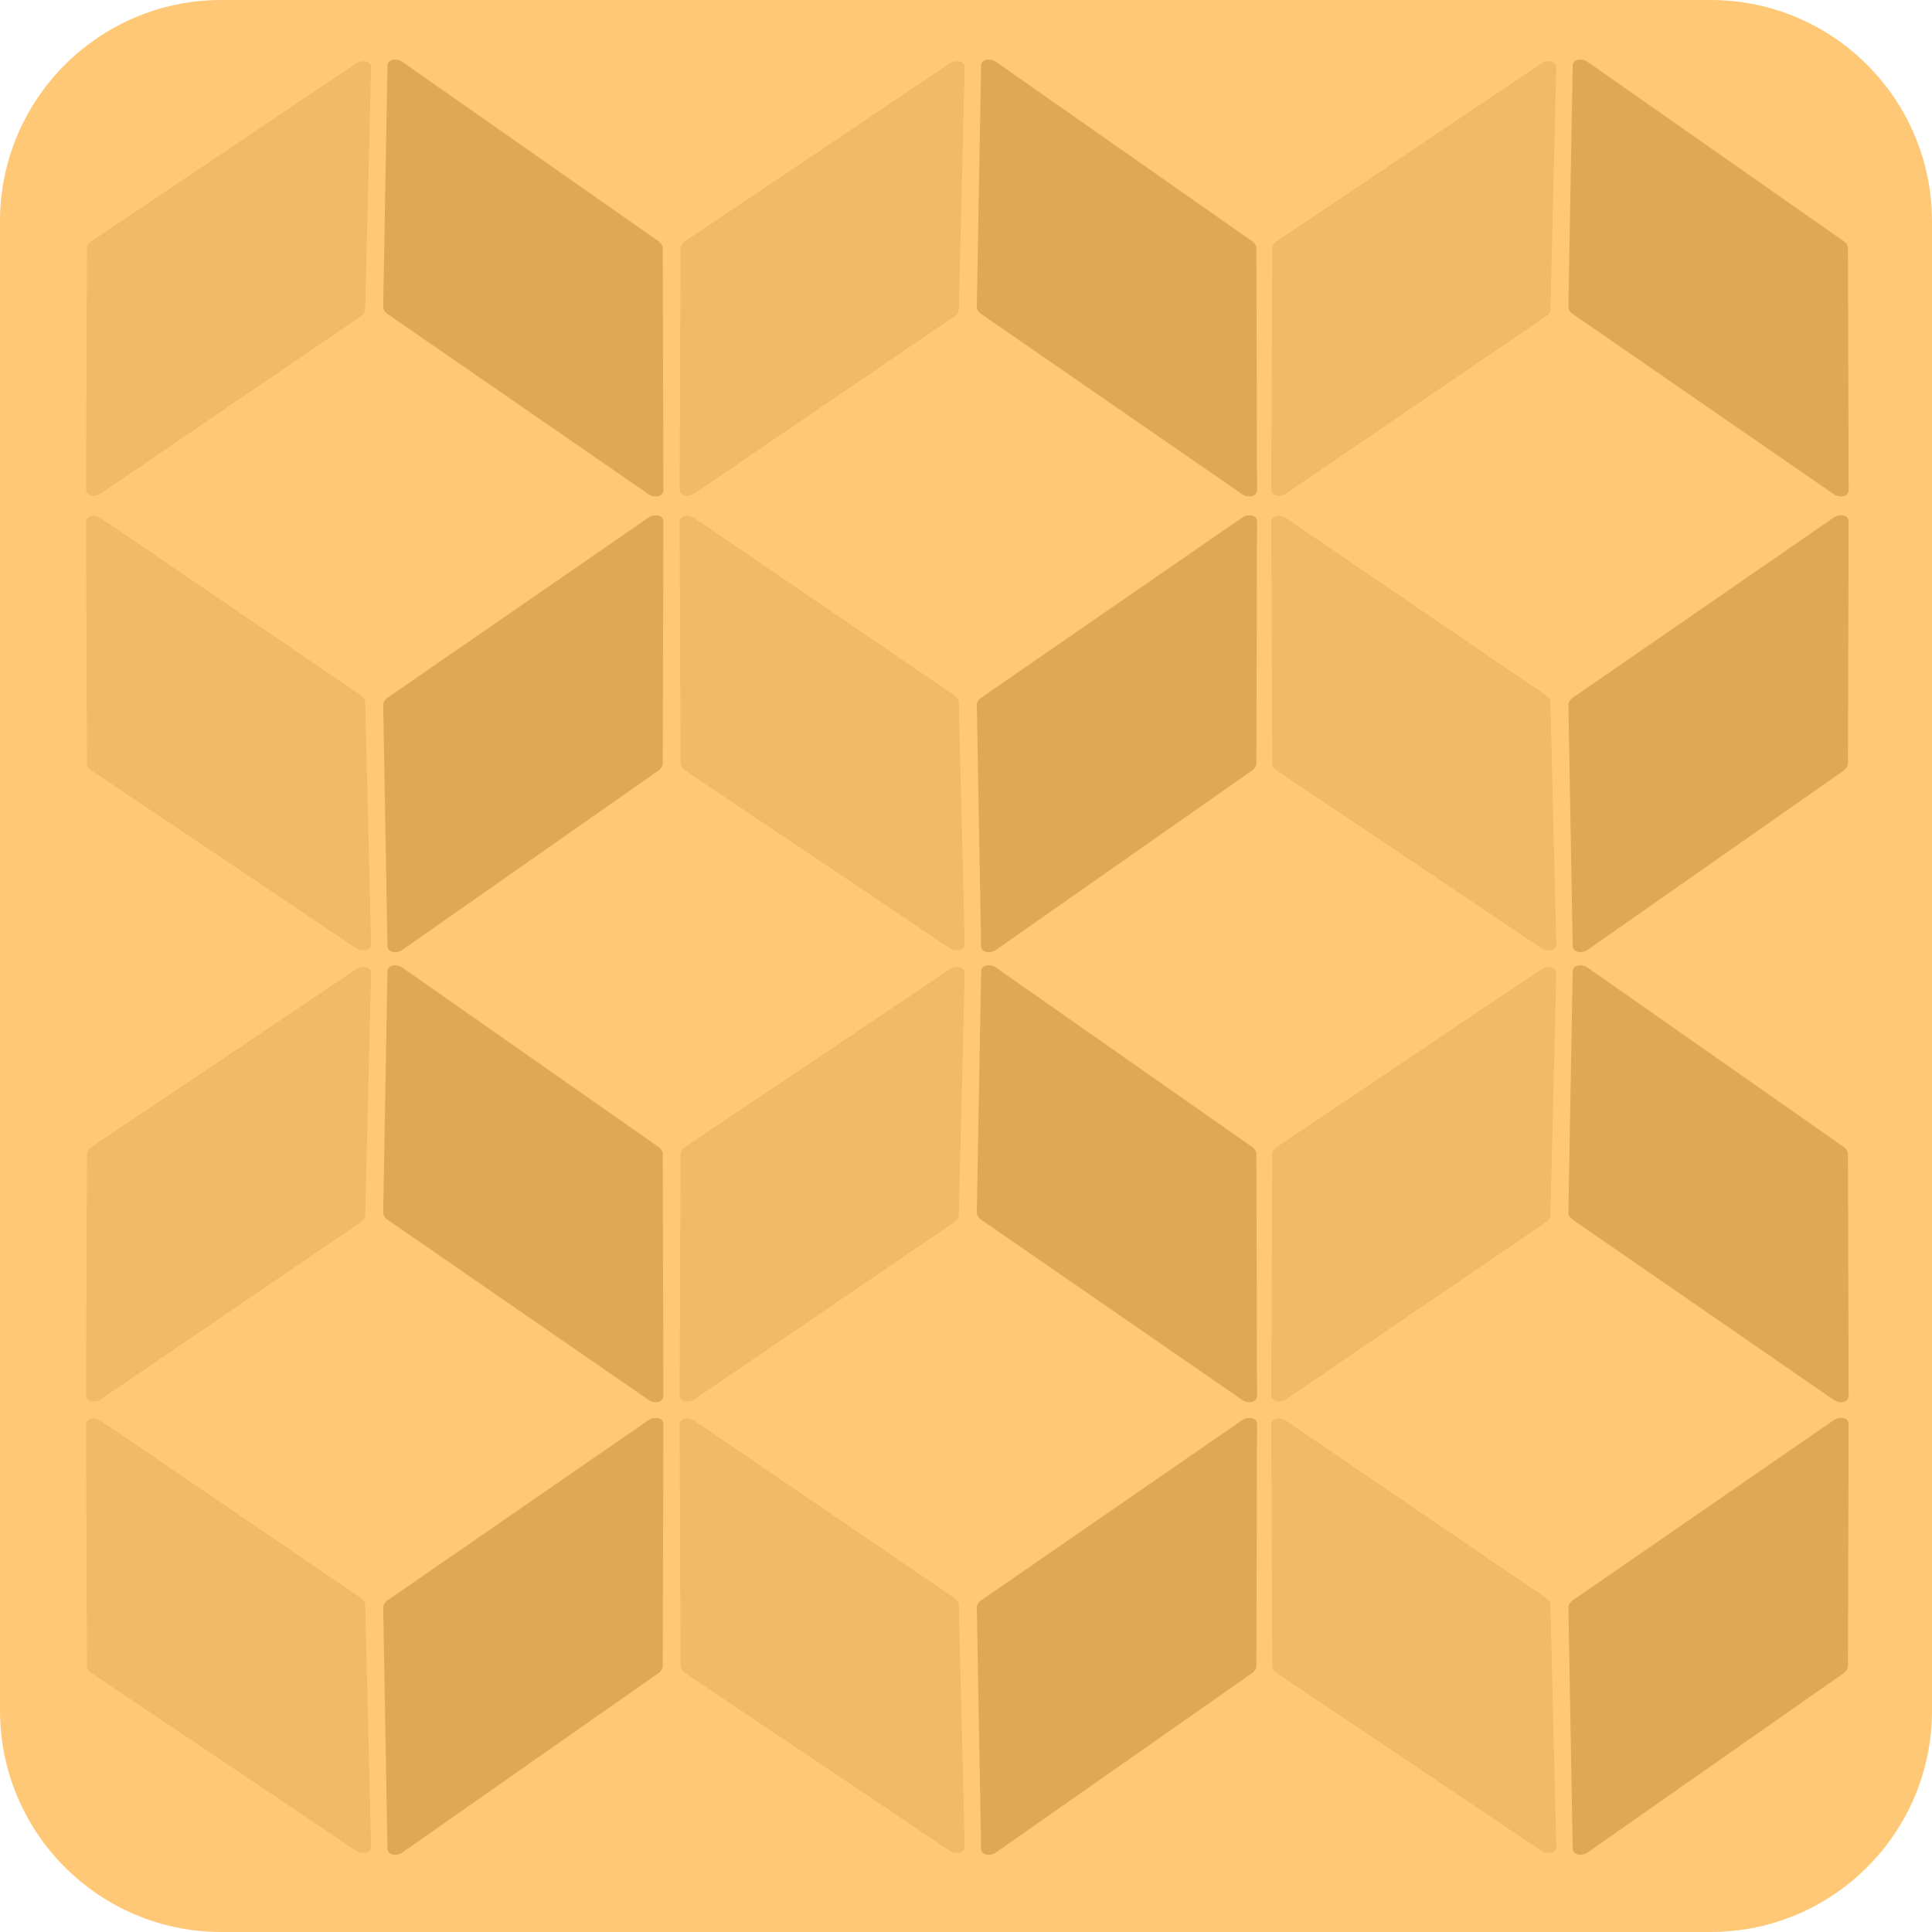
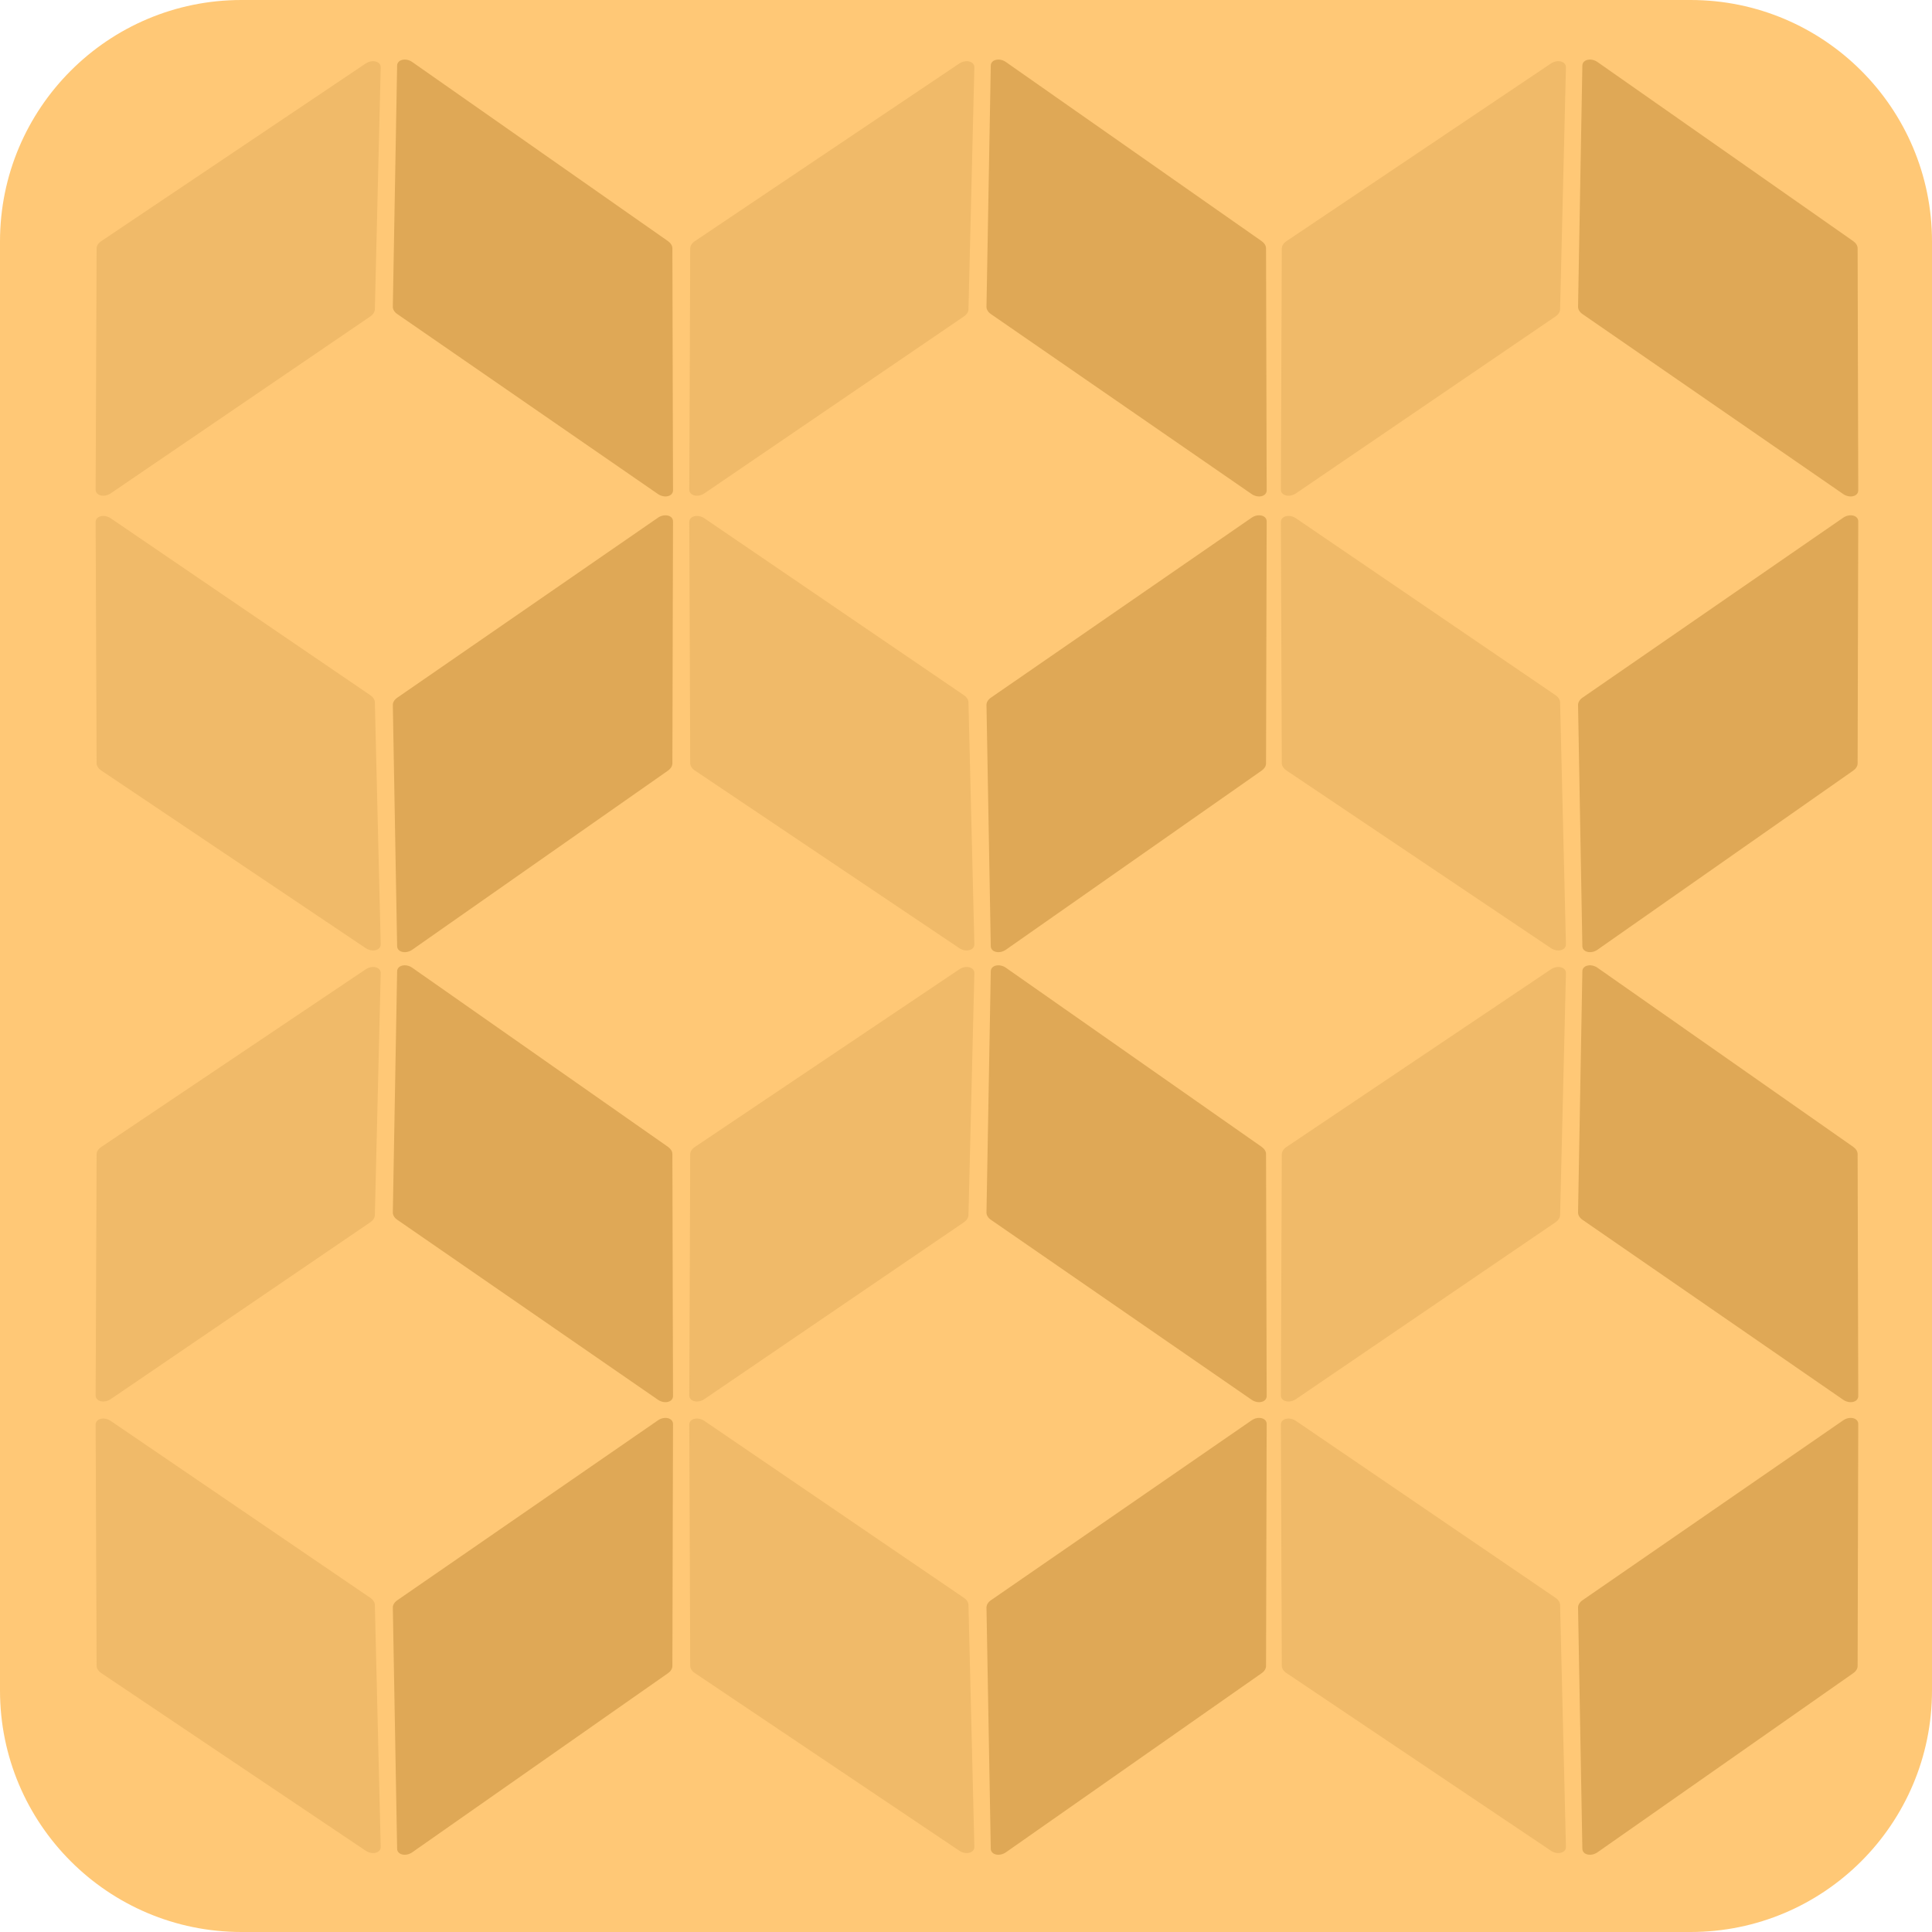
- <svg xmlns="http://www.w3.org/2000/svg" width="40" height="40" viewBox="0 0 40 40" fill="none">
-   <path d="M0 4.583C0 2.052 2.052 0 4.583 0H35.417C37.948 0 40 2.052 40 4.583V35.417C40 37.948 37.948 40 35.417 40H4.583C2.052 40 0 37.948 0 35.417V4.583Z" fill="#FFC876" />
-   <path d="M7.371 19.63L1.893 15.95C1.835 15.911 1.8 15.855 1.8 15.802L1.781 10.807C1.78 10.683 1.959 10.639 2.094 10.731L7.469 14.395C7.525 14.433 7.56 14.487 7.561 14.539L7.683 19.55C7.686 19.676 7.507 19.721 7.371 19.63Z" fill="#F0BA69" />
-   <path d="M7.371 1.315L1.893 4.995C1.835 5.034 1.8 5.09 1.8 5.143L1.781 10.138C1.78 10.262 1.959 10.305 2.094 10.213L7.469 6.55C7.525 6.512 7.56 6.458 7.561 6.406L7.683 1.394C7.686 1.269 7.507 1.224 7.371 1.315Z" fill="#F0BA69" />
-   <path d="M19.661 19.63L14.183 15.95C14.125 15.911 14.09 15.855 14.09 15.802L14.071 10.807C14.07 10.683 14.249 10.639 14.384 10.731L19.759 14.395C19.816 14.433 19.85 14.487 19.851 14.539L19.973 19.55C19.976 19.676 19.797 19.721 19.661 19.63Z" fill="#F0BA69" />
-   <path d="M19.661 1.315L14.183 4.995C14.125 5.034 14.09 5.09 14.09 5.143L14.071 10.138C14.07 10.262 14.249 10.305 14.384 10.213L19.759 6.55C19.816 6.512 19.85 6.458 19.851 6.406L19.973 1.394C19.976 1.269 19.797 1.224 19.661 1.315Z" fill="#F0BA69" />
-   <path d="M31.91 19.63L26.432 15.95C26.374 15.911 26.339 15.855 26.339 15.802L26.32 10.807C26.319 10.683 26.498 10.639 26.633 10.731L32.008 14.395C32.064 14.433 32.099 14.487 32.1 14.539L32.221 19.55C32.224 19.676 32.046 19.721 31.91 19.63Z" fill="#F0BA69" />
-   <path d="M31.91 1.315L26.432 4.995C26.374 5.034 26.339 5.09 26.339 5.143L26.32 10.138C26.319 10.262 26.498 10.305 26.633 10.213L32.008 6.55C32.064 6.512 32.099 6.458 32.1 6.406L32.221 1.394C32.224 1.269 32.046 1.224 31.91 1.315Z" fill="#F0BA69" />
-   <path d="M7.371 20.069L1.893 23.749C1.835 23.788 1.8 23.844 1.8 23.897L1.781 28.892C1.78 29.016 1.959 29.059 2.094 28.967L7.469 25.304C7.525 25.265 7.56 25.211 7.561 25.159L7.683 20.148C7.686 20.023 7.507 19.977 7.371 20.069Z" fill="#F0BA69" />
-   <path d="M7.371 38.317L1.893 34.637C1.835 34.598 1.8 34.543 1.8 34.489L1.781 29.495C1.78 29.37 1.959 29.327 2.094 29.419L7.469 33.083C7.525 33.121 7.56 33.175 7.561 33.227L7.683 38.238C7.686 38.363 7.507 38.409 7.371 38.317Z" fill="#F0BA69" />
-   <path d="M19.661 20.069L14.183 23.749C14.125 23.788 14.09 23.844 14.09 23.897L14.071 28.892C14.07 29.016 14.249 29.059 14.384 28.967L19.759 25.304C19.816 25.265 19.85 25.211 19.851 25.159L19.973 20.148C19.976 20.023 19.797 19.977 19.661 20.069Z" fill="#F0BA69" />
-   <path d="M19.661 38.317L14.183 34.637C14.125 34.598 14.09 34.543 14.09 34.489L14.071 29.495C14.07 29.37 14.249 29.327 14.384 29.419L19.759 33.083C19.816 33.121 19.85 33.175 19.851 33.227L19.973 38.238C19.976 38.363 19.797 38.409 19.661 38.317Z" fill="#F0BA69" />
-   <path d="M31.91 20.069L26.432 23.749C26.374 23.788 26.339 23.844 26.339 23.897L26.32 28.892C26.319 29.016 26.498 29.059 26.633 28.967L32.008 25.304C32.064 25.265 32.099 25.211 32.1 25.159L32.221 20.148C32.224 20.023 32.046 19.977 31.91 20.069Z" fill="#F0BA69" />
-   <path d="M31.91 38.317L26.432 34.637C26.374 34.598 26.339 34.543 26.339 34.489L26.32 29.495C26.319 29.37 26.498 29.327 26.633 29.419L32.008 33.083C32.064 33.121 32.099 33.175 32.1 33.227L32.221 38.238C32.224 38.363 32.046 38.409 31.91 38.317Z" fill="#F0BA69" />
-   <path d="M13.423 10.718L8.025 14.445C7.967 14.485 7.933 14.541 7.934 14.595L8.022 19.59C8.024 19.714 8.202 19.756 8.335 19.663L13.632 15.954C13.688 15.914 13.721 15.859 13.721 15.807L13.735 10.795C13.735 10.669 13.557 10.626 13.423 10.718Z" fill="#DFA856" />
-   <path d="M13.423 10.229L8.025 6.502C7.967 6.463 7.933 6.406 7.934 6.352L8.022 1.357C8.024 1.233 8.202 1.191 8.335 1.284L13.632 4.993C13.688 5.033 13.721 5.088 13.721 5.14L13.735 10.152C13.735 10.278 13.557 10.321 13.423 10.229Z" fill="#DFA856" />
-   <path d="M25.714 10.718L20.316 14.445C20.258 14.485 20.223 14.541 20.224 14.595L20.313 19.59C20.315 19.714 20.493 19.756 20.626 19.663L25.922 15.954C25.978 15.914 26.012 15.859 26.012 15.807L26.025 10.795C26.026 10.669 25.848 10.626 25.714 10.718Z" fill="#DFA856" />
-   <path d="M25.714 10.229L20.316 6.502C20.258 6.463 20.223 6.406 20.224 6.352L20.313 1.357C20.315 1.233 20.493 1.191 20.626 1.284L25.922 4.993C25.978 5.033 26.012 5.088 26.012 5.14L26.025 10.152C26.026 10.278 25.848 10.321 25.714 10.229Z" fill="#DFA856" />
-   <path d="M37.962 10.718L32.564 14.445C32.506 14.485 32.471 14.541 32.472 14.595L32.561 19.59C32.563 19.714 32.741 19.756 32.874 19.663L38.171 15.954C38.227 15.914 38.26 15.859 38.26 15.807L38.274 10.795C38.274 10.669 38.096 10.626 37.962 10.718Z" fill="#DFA856" />
-   <path d="M37.962 10.229L32.564 6.502C32.506 6.463 32.471 6.406 32.472 6.352L32.561 1.357C32.563 1.233 32.741 1.191 32.874 1.284L38.171 4.993C38.227 5.033 38.26 5.088 38.26 5.14L38.274 10.152C38.274 10.278 38.096 10.321 37.962 10.229Z" fill="#DFA856" />
-   <path d="M13.423 28.981L8.025 25.254C7.967 25.215 7.933 25.158 7.934 25.104L8.022 20.109C8.024 19.985 8.202 19.943 8.335 20.036L13.632 23.745C13.688 23.785 13.721 23.84 13.721 23.892L13.735 28.904C13.735 29.03 13.557 29.073 13.423 28.981Z" fill="#DFA856" />
-   <path d="M13.423 29.405L8.025 33.132C7.967 33.172 7.933 33.228 7.934 33.282L8.022 38.277C8.024 38.402 8.202 38.443 8.335 38.35L13.632 34.641C13.688 34.602 13.721 34.547 13.721 34.494L13.735 29.482C13.735 29.357 13.557 29.313 13.423 29.405Z" fill="#DFA856" />
-   <path d="M25.714 28.981L20.316 25.254C20.258 25.215 20.223 25.158 20.224 25.104L20.313 20.109C20.315 19.985 20.493 19.943 20.626 20.036L25.922 23.745C25.978 23.785 26.012 23.84 26.012 23.892L26.025 28.904C26.026 29.03 25.848 29.073 25.714 28.981Z" fill="#DFA856" />
-   <path d="M25.714 29.405L20.316 33.132C20.258 33.172 20.223 33.228 20.224 33.282L20.313 38.277C20.315 38.402 20.493 38.443 20.626 38.35L25.922 34.641C25.978 34.602 26.012 34.547 26.012 34.494L26.025 29.482C26.026 29.357 25.848 29.313 25.714 29.405Z" fill="#DFA856" />
-   <path d="M37.962 28.981L32.564 25.254C32.506 25.215 32.471 25.158 32.472 25.104L32.561 20.109C32.563 19.985 32.741 19.943 32.874 20.036L38.171 23.745C38.227 23.785 38.26 23.84 38.26 23.892L38.274 28.904C38.274 29.03 38.096 29.073 37.962 28.981Z" fill="#DFA856" />
-   <path d="M37.962 29.405L32.564 33.132C32.506 33.172 32.471 33.228 32.472 33.282L32.561 38.277C32.563 38.402 32.741 38.443 32.874 38.35L38.171 34.641C38.227 34.602 38.26 34.547 38.26 34.494L38.274 29.482C38.274 29.357 38.096 29.313 37.962 29.405Z" fill="#DFA856" />
+ <svg xmlns="http://www.w3.org/2000/svg" viewBox="0 0 40 40" fill="none">
+   <rect x="0" width="40" height="40" rx="5" fill="#FFC876" />
+   <path d="M7.571 19.63L2.093 15.95C2.035 15.911 2 15.855 2 15.802L1.98 10.807C1.98 10.683 2.159 10.639 2.293 10.731L7.669 14.395C7.725 14.433 7.759 14.487 7.761 14.539L7.882 19.55C7.885 19.676 7.707 19.721 7.571 19.63Z" fill="#F0BA69" />
+   <path d="M7.571 1.315L2.093 4.995C2.035 5.034 2 5.09 2 5.143L1.98 10.138C1.98 10.262 2.159 10.306 2.293 10.214L7.669 6.55C7.725 6.512 7.759 6.458 7.761 6.406L7.882 1.395C7.885 1.269 7.707 1.224 7.571 1.315Z" fill="#F0BA69" />
+   <path d="M19.861 19.63L14.383 15.95C14.325 15.911 14.29 15.855 14.29 15.802L14.271 10.807C14.27 10.683 14.449 10.639 14.584 10.731L19.959 14.395C20.015 14.433 20.05 14.487 20.051 14.539L20.173 19.55C20.176 19.676 19.997 19.721 19.861 19.63Z" fill="#F0BA69" />
+   <path d="M19.861 1.315L14.383 4.995C14.325 5.034 14.29 5.09 14.29 5.143L14.271 10.138C14.27 10.262 14.449 10.306 14.584 10.214L19.959 6.55C20.015 6.512 20.05 6.458 20.051 6.406L20.173 1.395C20.176 1.269 19.997 1.224 19.861 1.315Z" fill="#F0BA69" />
+   <path d="M32.11 19.63L26.632 15.95C26.574 15.911 26.539 15.855 26.538 15.802L26.519 10.807C26.519 10.683 26.697 10.639 26.832 10.731L32.208 14.395C32.264 14.433 32.298 14.487 32.3 14.539L32.421 19.55C32.424 19.676 32.246 19.721 32.11 19.63Z" fill="#F0BA69" />
+   <path d="M32.11 1.315L26.632 4.995C26.574 5.034 26.539 5.09 26.538 5.143L26.519 10.138C26.519 10.262 26.697 10.306 26.832 10.214L32.208 6.55C32.264 6.512 32.298 6.458 32.3 6.406L32.421 1.395C32.424 1.269 32.246 1.224 32.11 1.315Z" fill="#F0BA69" />
+   <path d="M7.571 20.069L2.093 23.749C2.035 23.788 2 23.844 2 23.897L1.98 28.892C1.98 29.016 2.159 29.059 2.293 28.967L7.669 25.304C7.725 25.265 7.759 25.211 7.761 25.159L7.882 20.148C7.885 20.023 7.707 19.977 7.571 20.069Z" fill="#F0BA69" />
+   <path d="M7.571 38.317L2.093 34.637C2.035 34.598 2 34.543 2 34.489L1.98 29.495C1.98 29.37 2.159 29.327 2.293 29.419L7.669 33.083C7.725 33.121 7.759 33.175 7.761 33.227L7.882 38.238C7.885 38.363 7.707 38.409 7.571 38.317Z" fill="#F0BA69" />
+   <path d="M19.861 20.069L14.383 23.749C14.325 23.788 14.29 23.844 14.29 23.897L14.271 28.892C14.27 29.016 14.449 29.059 14.584 28.967L19.959 25.304C20.015 25.265 20.05 25.211 20.051 25.159L20.173 20.148C20.176 20.023 19.997 19.977 19.861 20.069Z" fill="#F0BA69" />
+   <path d="M19.861 38.317L14.383 34.637C14.325 34.598 14.29 34.543 14.29 34.489L14.271 29.495C14.27 29.37 14.449 29.327 14.584 29.419L19.959 33.083C20.015 33.121 20.05 33.175 20.051 33.227L20.173 38.238C20.176 38.363 19.997 38.409 19.861 38.317Z" fill="#F0BA69" />
+   <path d="M32.11 20.069L26.632 23.749C26.574 23.788 26.539 23.844 26.538 23.897L26.519 28.892C26.519 29.016 26.697 29.059 26.832 28.967L32.208 25.304C32.264 25.265 32.298 25.211 32.3 25.159L32.421 20.148C32.424 20.023 32.246 19.977 32.11 20.069Z" fill="#F0BA69" />
+   <path d="M32.11 38.317L26.632 34.637C26.574 34.598 26.539 34.543 26.538 34.489L26.519 29.495C26.519 29.37 26.697 29.327 26.832 29.419L32.208 33.083C32.264 33.121 32.298 33.175 32.3 33.227L32.421 38.238C32.424 38.363 32.246 38.409 32.11 38.317Z" fill="#F0BA69" />
+   <path d="M13.623 10.718L8.225 14.445C8.167 14.485 8.132 14.541 8.133 14.595L8.222 19.59C8.224 19.714 8.402 19.756 8.535 19.663L13.831 15.954C13.887 15.914 13.921 15.859 13.921 15.807L13.934 10.795C13.935 10.669 13.757 10.626 13.623 10.718Z" fill="#DFA856" />
+   <path d="M13.623 10.229L8.225 6.502C8.167 6.463 8.132 6.406 8.133 6.352L8.222 1.357C8.224 1.233 8.402 1.191 8.535 1.284L13.831 4.993C13.887 5.033 13.921 5.088 13.921 5.14L13.934 10.152C13.935 10.278 13.757 10.321 13.623 10.229Z" fill="#DFA856" />
+   <path d="M25.914 10.718L20.515 14.445C20.457 14.485 20.423 14.541 20.424 14.595L20.513 19.59C20.515 19.714 20.693 19.756 20.826 19.663L26.122 15.954C26.178 15.914 26.212 15.859 26.212 15.807L26.225 10.795C26.226 10.669 26.048 10.626 25.914 10.718Z" fill="#DFA856" />
+   <path d="M25.914 10.229L20.515 6.502C20.457 6.463 20.423 6.406 20.424 6.352L20.513 1.357C20.515 1.233 20.693 1.191 20.826 1.284L26.122 4.993C26.178 5.033 26.212 5.088 26.212 5.14L26.225 10.152C26.226 10.278 26.048 10.321 25.914 10.229Z" fill="#DFA856" />
+   <path d="M38.162 10.718L32.763 14.445C32.706 14.485 32.671 14.541 32.672 14.595L32.761 19.59C32.763 19.714 32.941 19.756 33.074 19.663L38.37 15.954C38.426 15.914 38.46 15.859 38.46 15.807L38.473 10.795C38.474 10.669 38.296 10.626 38.162 10.718Z" fill="#DFA856" />
+   <path d="M38.162 10.229L32.763 6.502C32.706 6.463 32.671 6.406 32.672 6.352L32.761 1.357C32.763 1.233 32.941 1.191 33.074 1.284L38.37 4.993C38.426 5.033 38.46 5.088 38.46 5.14L38.473 10.152C38.474 10.278 38.296 10.321 38.162 10.229Z" fill="#DFA856" />
+   <path d="M13.623 28.981L8.225 25.254C8.167 25.215 8.132 25.158 8.133 25.104L8.222 20.109C8.224 19.985 8.402 19.943 8.535 20.036L13.831 23.745C13.887 23.785 13.921 23.84 13.921 23.892L13.934 28.904C13.935 29.03 13.757 29.073 13.623 28.981Z" fill="#DFA856" />
+   <path d="M13.623 29.406L8.225 33.132C8.167 33.172 8.132 33.229 8.133 33.282L8.222 38.277C8.224 38.402 8.402 38.443 8.535 38.35L13.831 34.641C13.887 34.602 13.921 34.547 13.921 34.494L13.934 29.482C13.935 29.357 13.757 29.313 13.623 29.406Z" fill="#DFA856" />
+   <path d="M25.914 28.981L20.515 25.254C20.457 25.215 20.423 25.158 20.424 25.104L20.513 20.109C20.515 19.985 20.693 19.943 20.826 20.036L26.122 23.745C26.178 23.785 26.212 23.84 26.212 23.892L26.225 28.904C26.226 29.03 26.048 29.073 25.914 28.981Z" fill="#DFA856" />
+   <path d="M25.914 29.406L20.515 33.132C20.457 33.172 20.423 33.229 20.424 33.282L20.513 38.277C20.515 38.402 20.693 38.443 20.826 38.35L26.122 34.641C26.178 34.602 26.212 34.547 26.212 34.494L26.225 29.482C26.226 29.357 26.048 29.313 25.914 29.406Z" fill="#DFA856" />
+   <path d="M38.162 28.981L32.763 25.254C32.706 25.215 32.671 25.158 32.672 25.104L32.761 20.109C32.763 19.985 32.941 19.943 33.074 20.036L38.37 23.745C38.426 23.785 38.46 23.84 38.46 23.892L38.473 28.904C38.474 29.03 38.296 29.073 38.162 28.981Z" fill="#DFA856" />
+   <path d="M38.162 29.406L32.763 33.132C32.706 33.172 32.671 33.229 32.672 33.282L32.761 38.277C32.763 38.402 32.941 38.443 33.074 38.35L38.37 34.641C38.426 34.602 38.46 34.547 38.46 34.494L38.473 29.482C38.474 29.357 38.296 29.313 38.162 29.406Z" fill="#DFA856" />
</svg>
